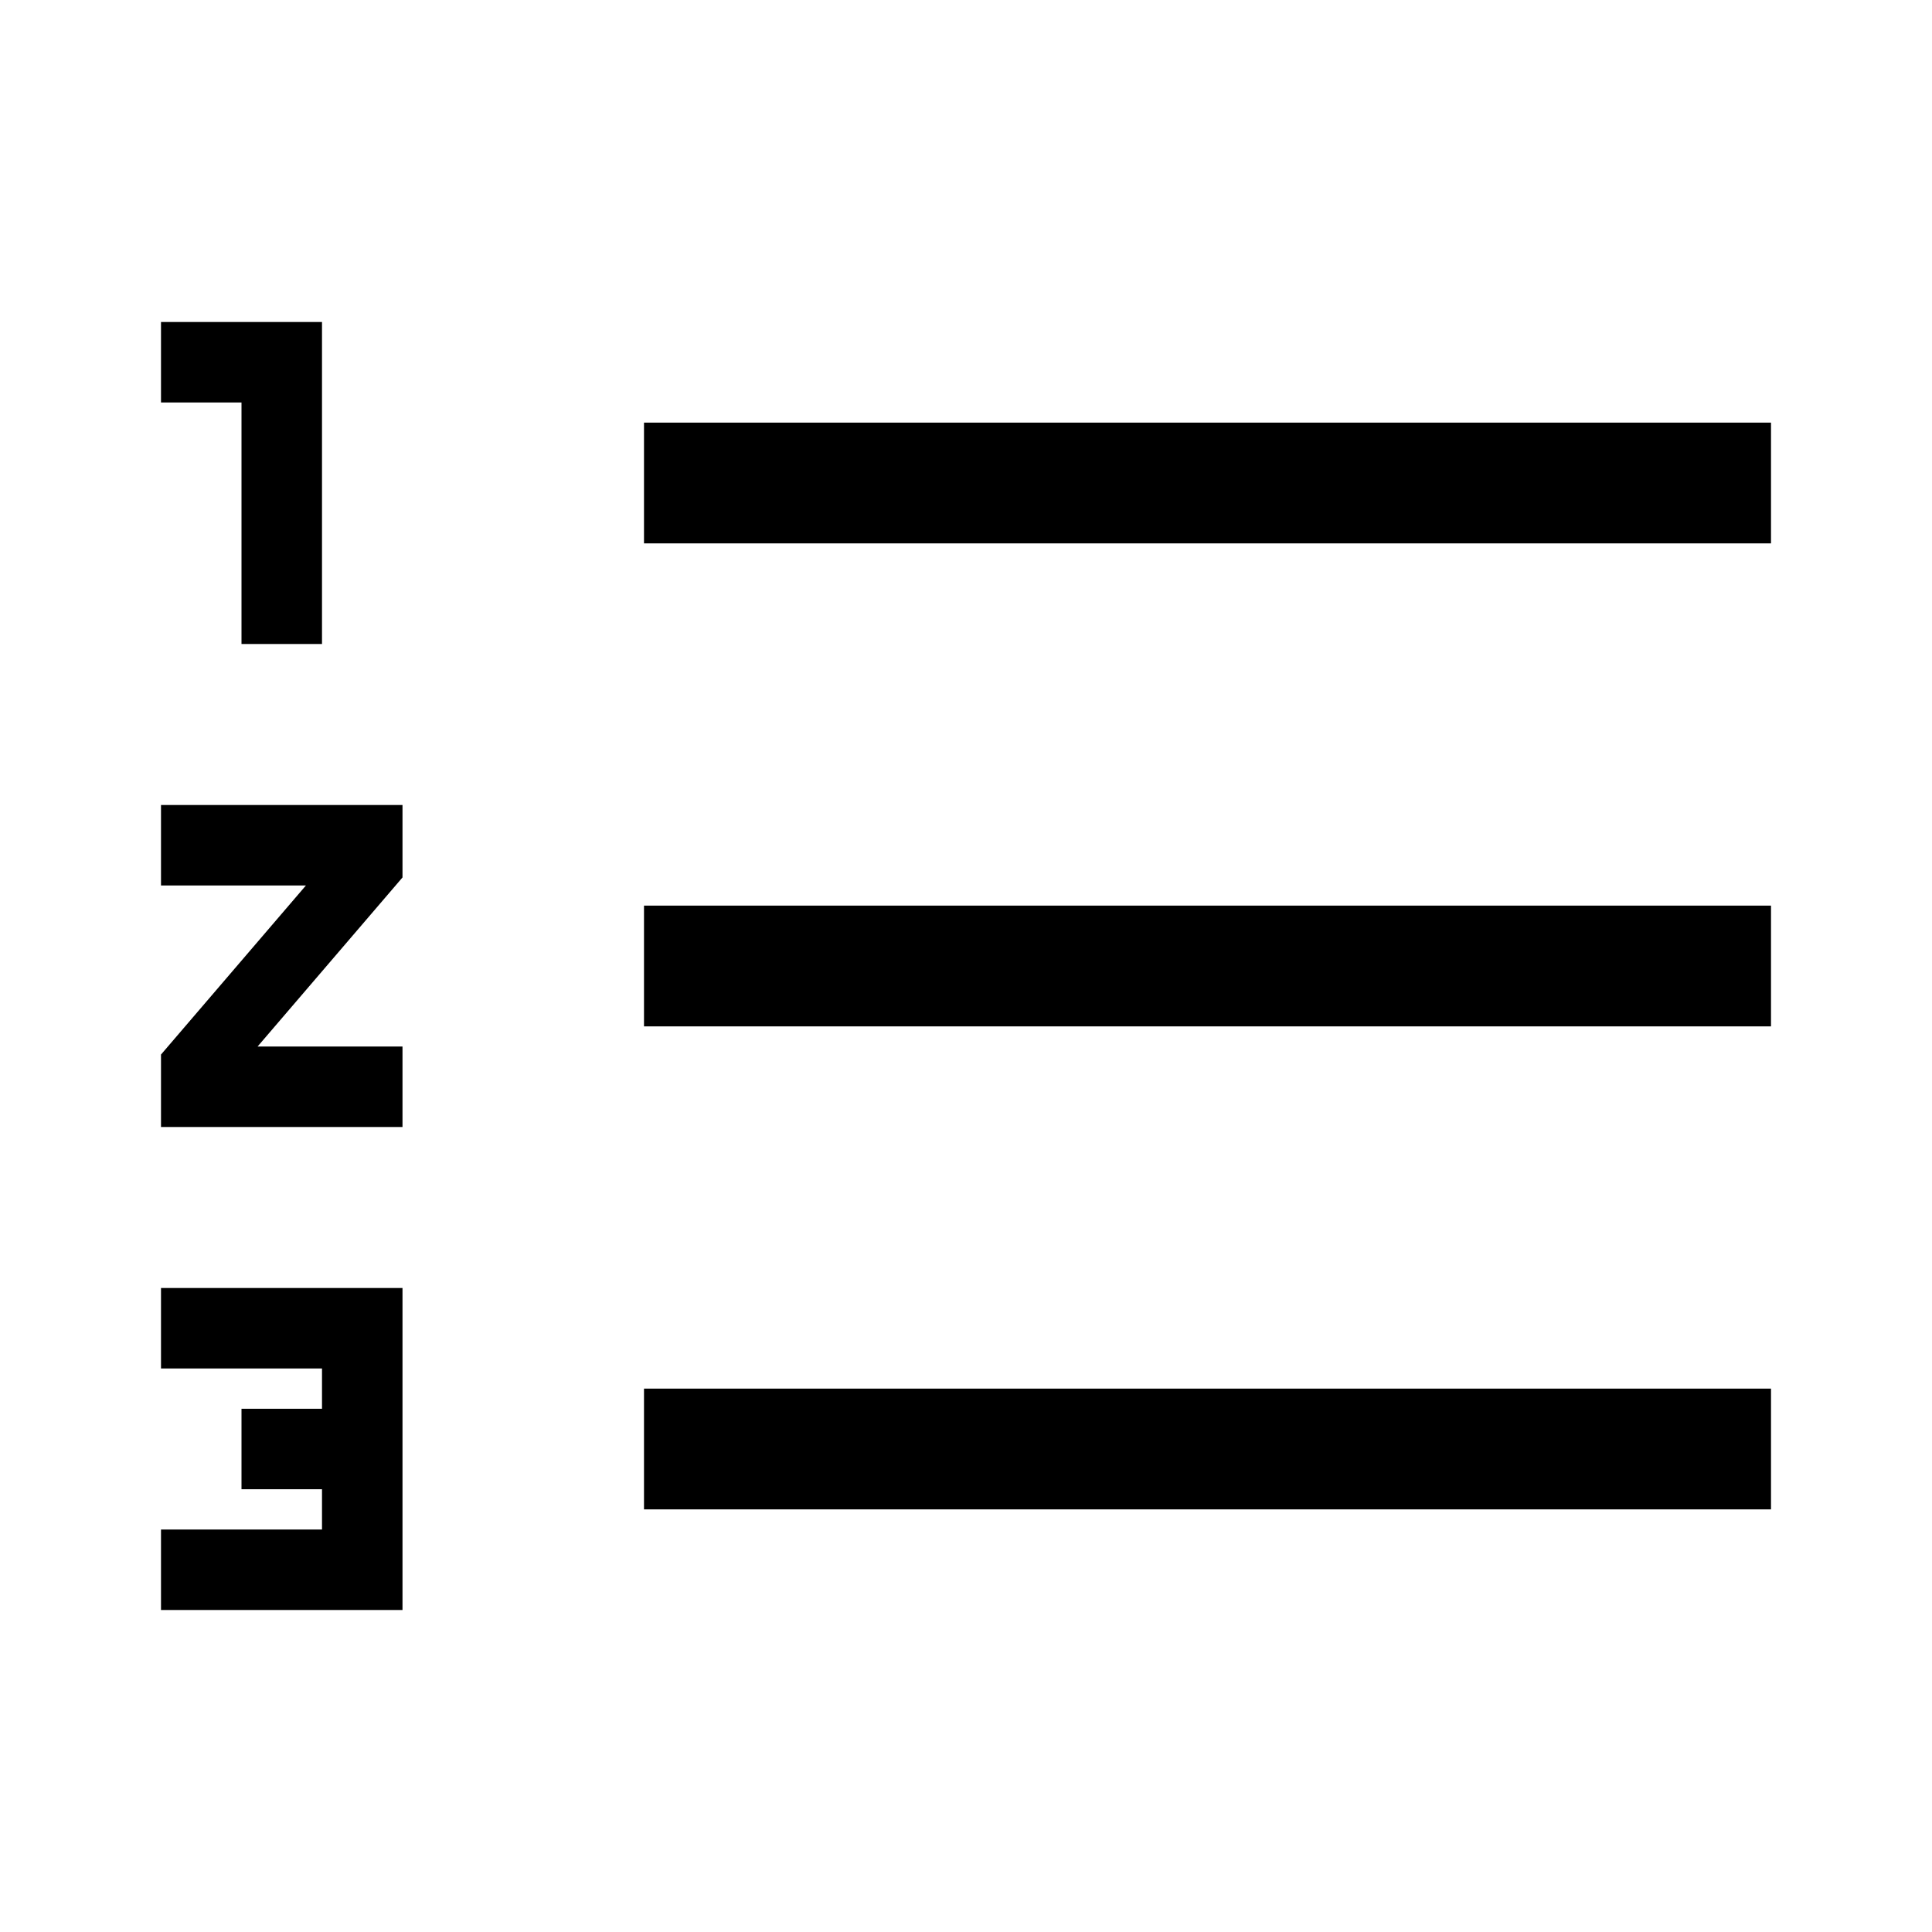
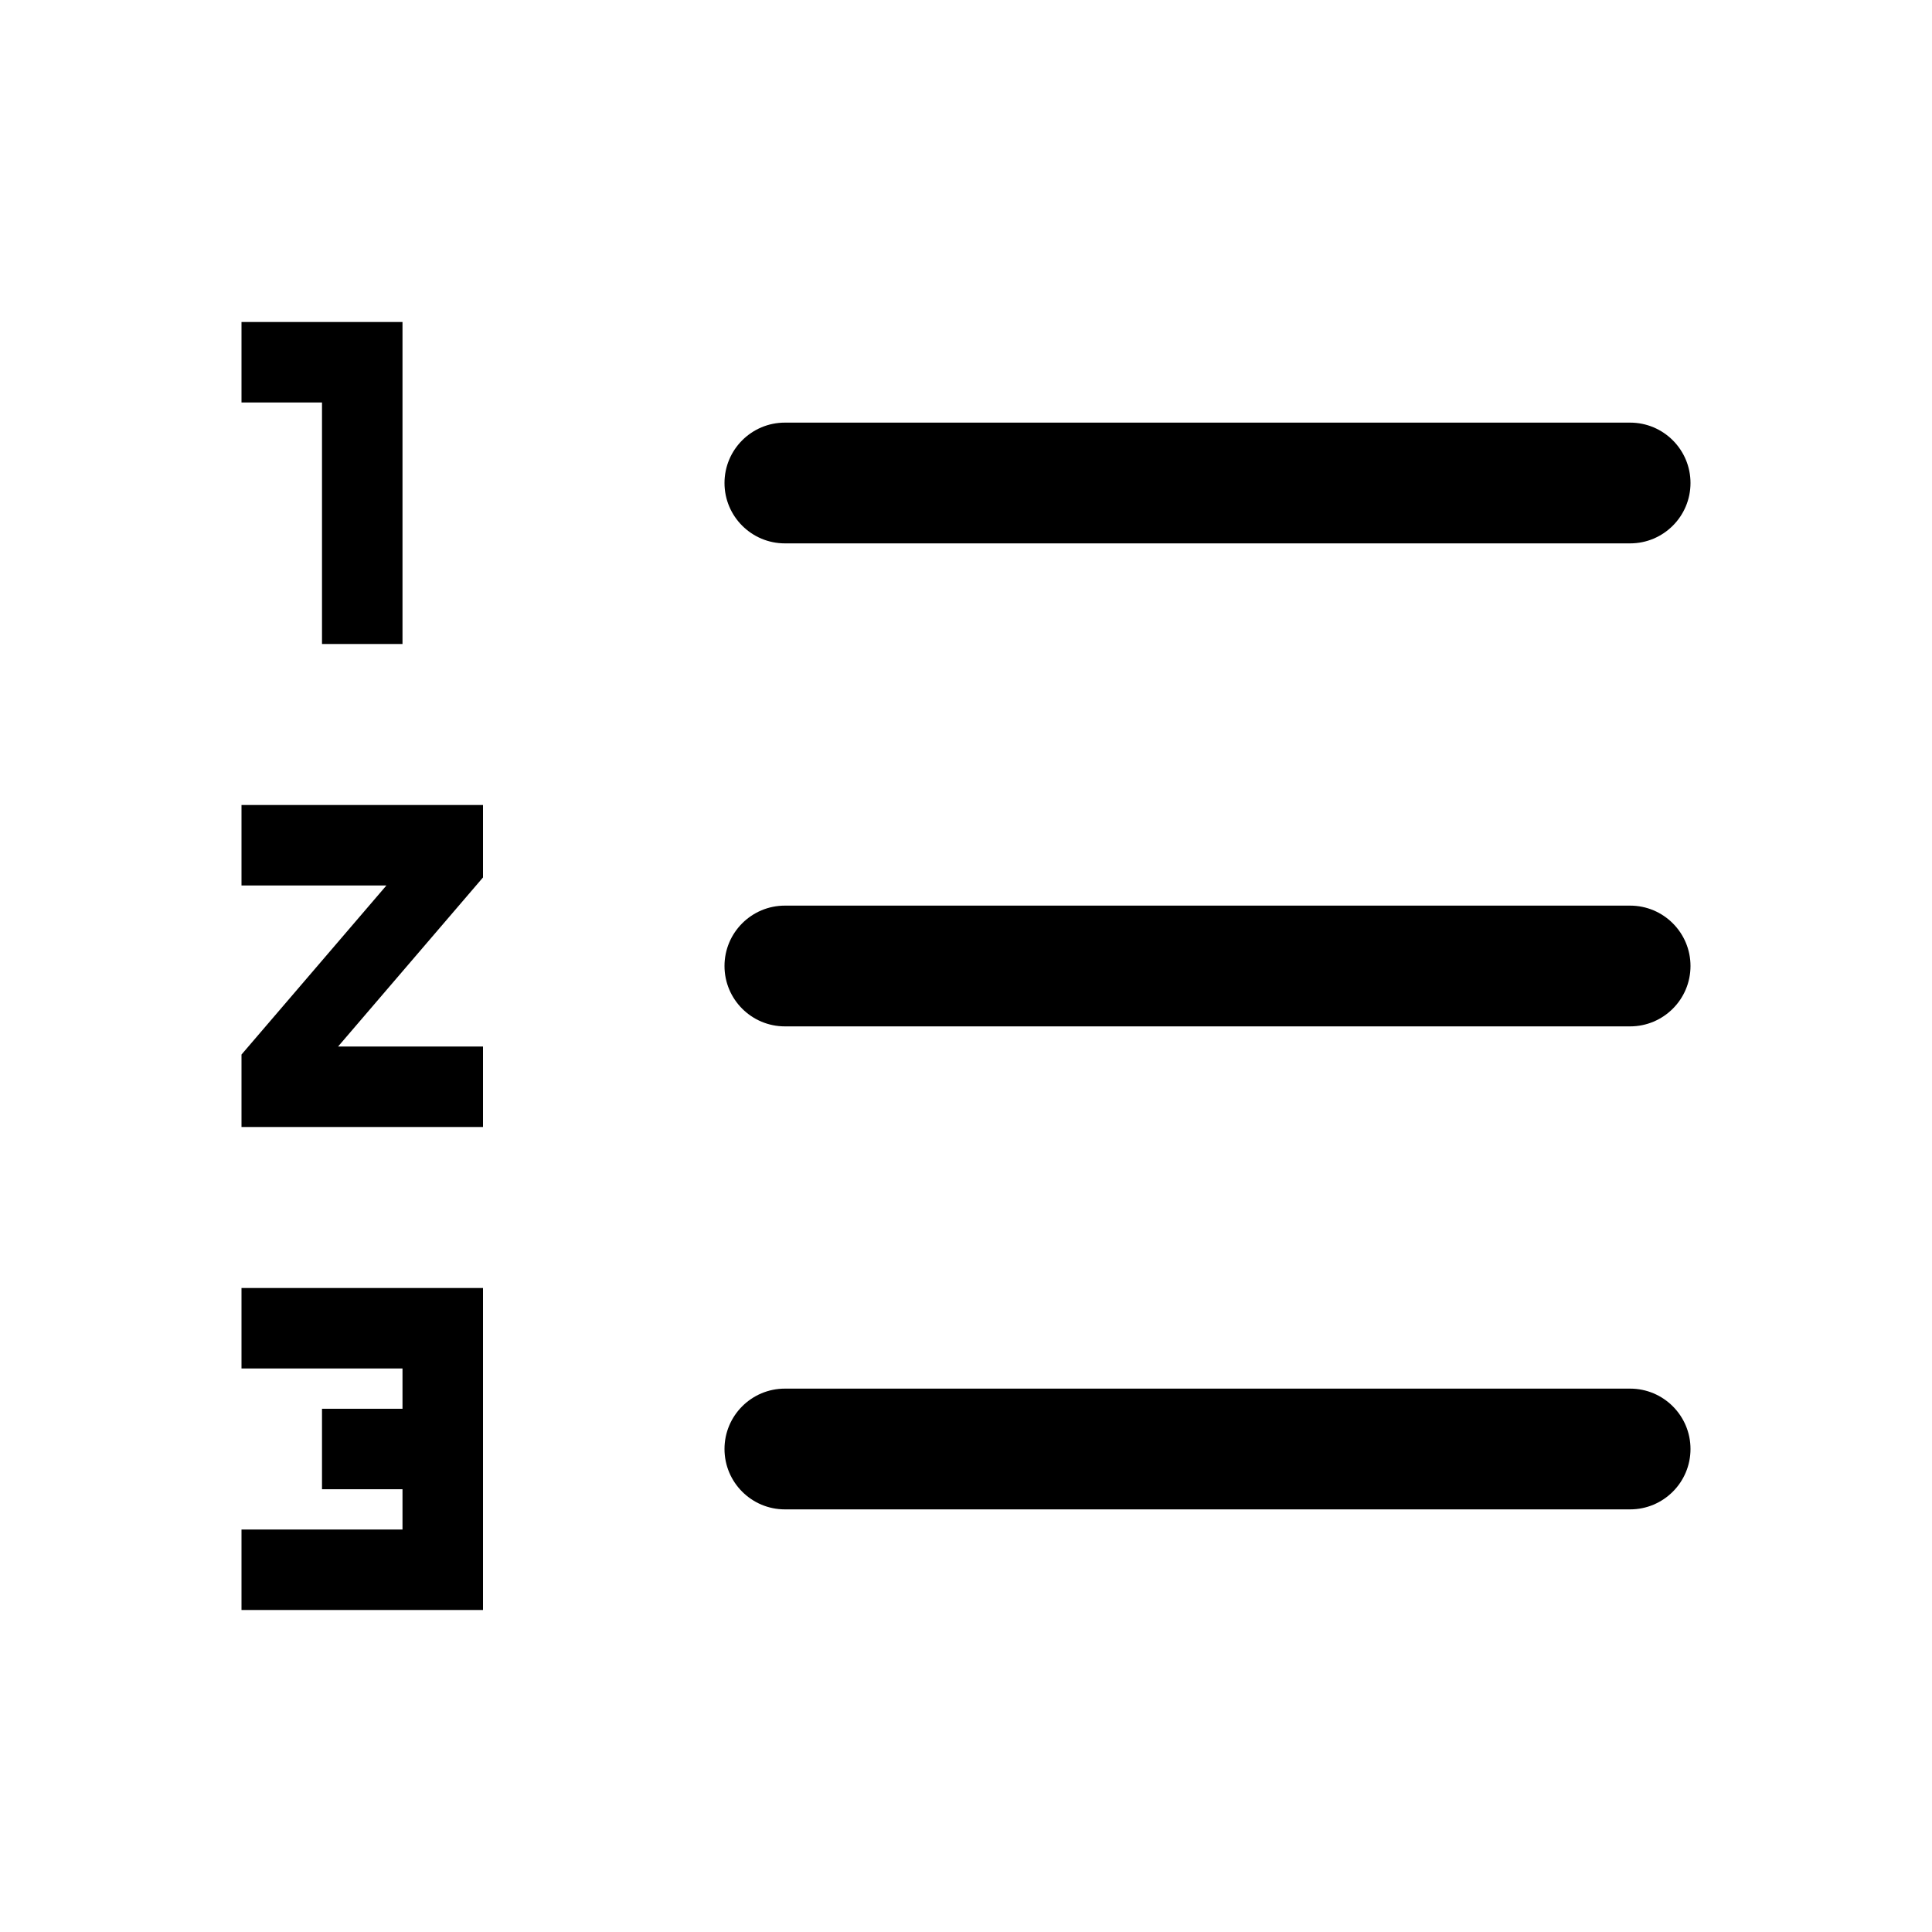
<svg xmlns="http://www.w3.org/2000/svg" width="24" height="24" viewBox="0 0 24 24">
-   <path d="M2,17 L4,17 L4,17.5 L3,17.5 L3,18.5 L4,18.5 L4,19 L2,19 L2,20 L5,20 L5,16 L2,16 L2,17 Z M3,8 L4,8 L4,4 L2,4 L2,5 L3,5 L3,8 Z M2,11 L2,10 L5,10 L5,10.9 L3.2,13 L5,13 L5,14 L2,14 L2,13.1 L3.8,11 L2,11 Z M8,18.75 L8,17.25 L22,17.25 L22,18.75 L8,18.75 Z M8,12.75 L8,11.25 L22,11.25 L22,12.75 L8,12.75 Z M8,5.25 L22,5.25 L22,6.75 L8,6.75 L8,5.25 Z" />
+   <path d="M3,17 L3,16 L6,16 L6,20 L3,20 L3,19 L5,19 L5,18.5 L4,18.5 L4,17.5 L5,17.5 L5,17 L3,17 Z M4,8 L4,5 L3,5 L3,4 L5,4 L5,8 L4,8 Z M3,11 L3,10 L6,10 L6,10.9 L4.2,13 L6,13 L6,14 L3,14 L3,13.1 L4.8,11 L3,11 Z M9.75,18.75 C9.336,18.75 9,18.414 9,18 C9,17.586 9.336,17.25 9.75,17.25 L20.25,17.25 C20.664,17.25 21,17.586 21,18 C21,18.414 20.664,18.75 20.25,18.75 L9.75,18.75 Z M9.75,12.75 C9.336,12.75 9,12.414 9,12 C9,11.586 9.336,11.25 9.75,11.25 L20.25,11.25 C20.664,11.25 21,11.586 21,12 C21,12.414 20.664,12.75 20.25,12.75 L9.75,12.75 Z M9,6 C9,5.586 9.336,5.25 9.75,5.25 L20.25,5.25 C20.664,5.25 21,5.586 21,6 C21,6.414 20.664,6.75 20.25,6.75 L9.75,6.75 C9.336,6.75 9,6.414 9,6 Z" />
</svg>
